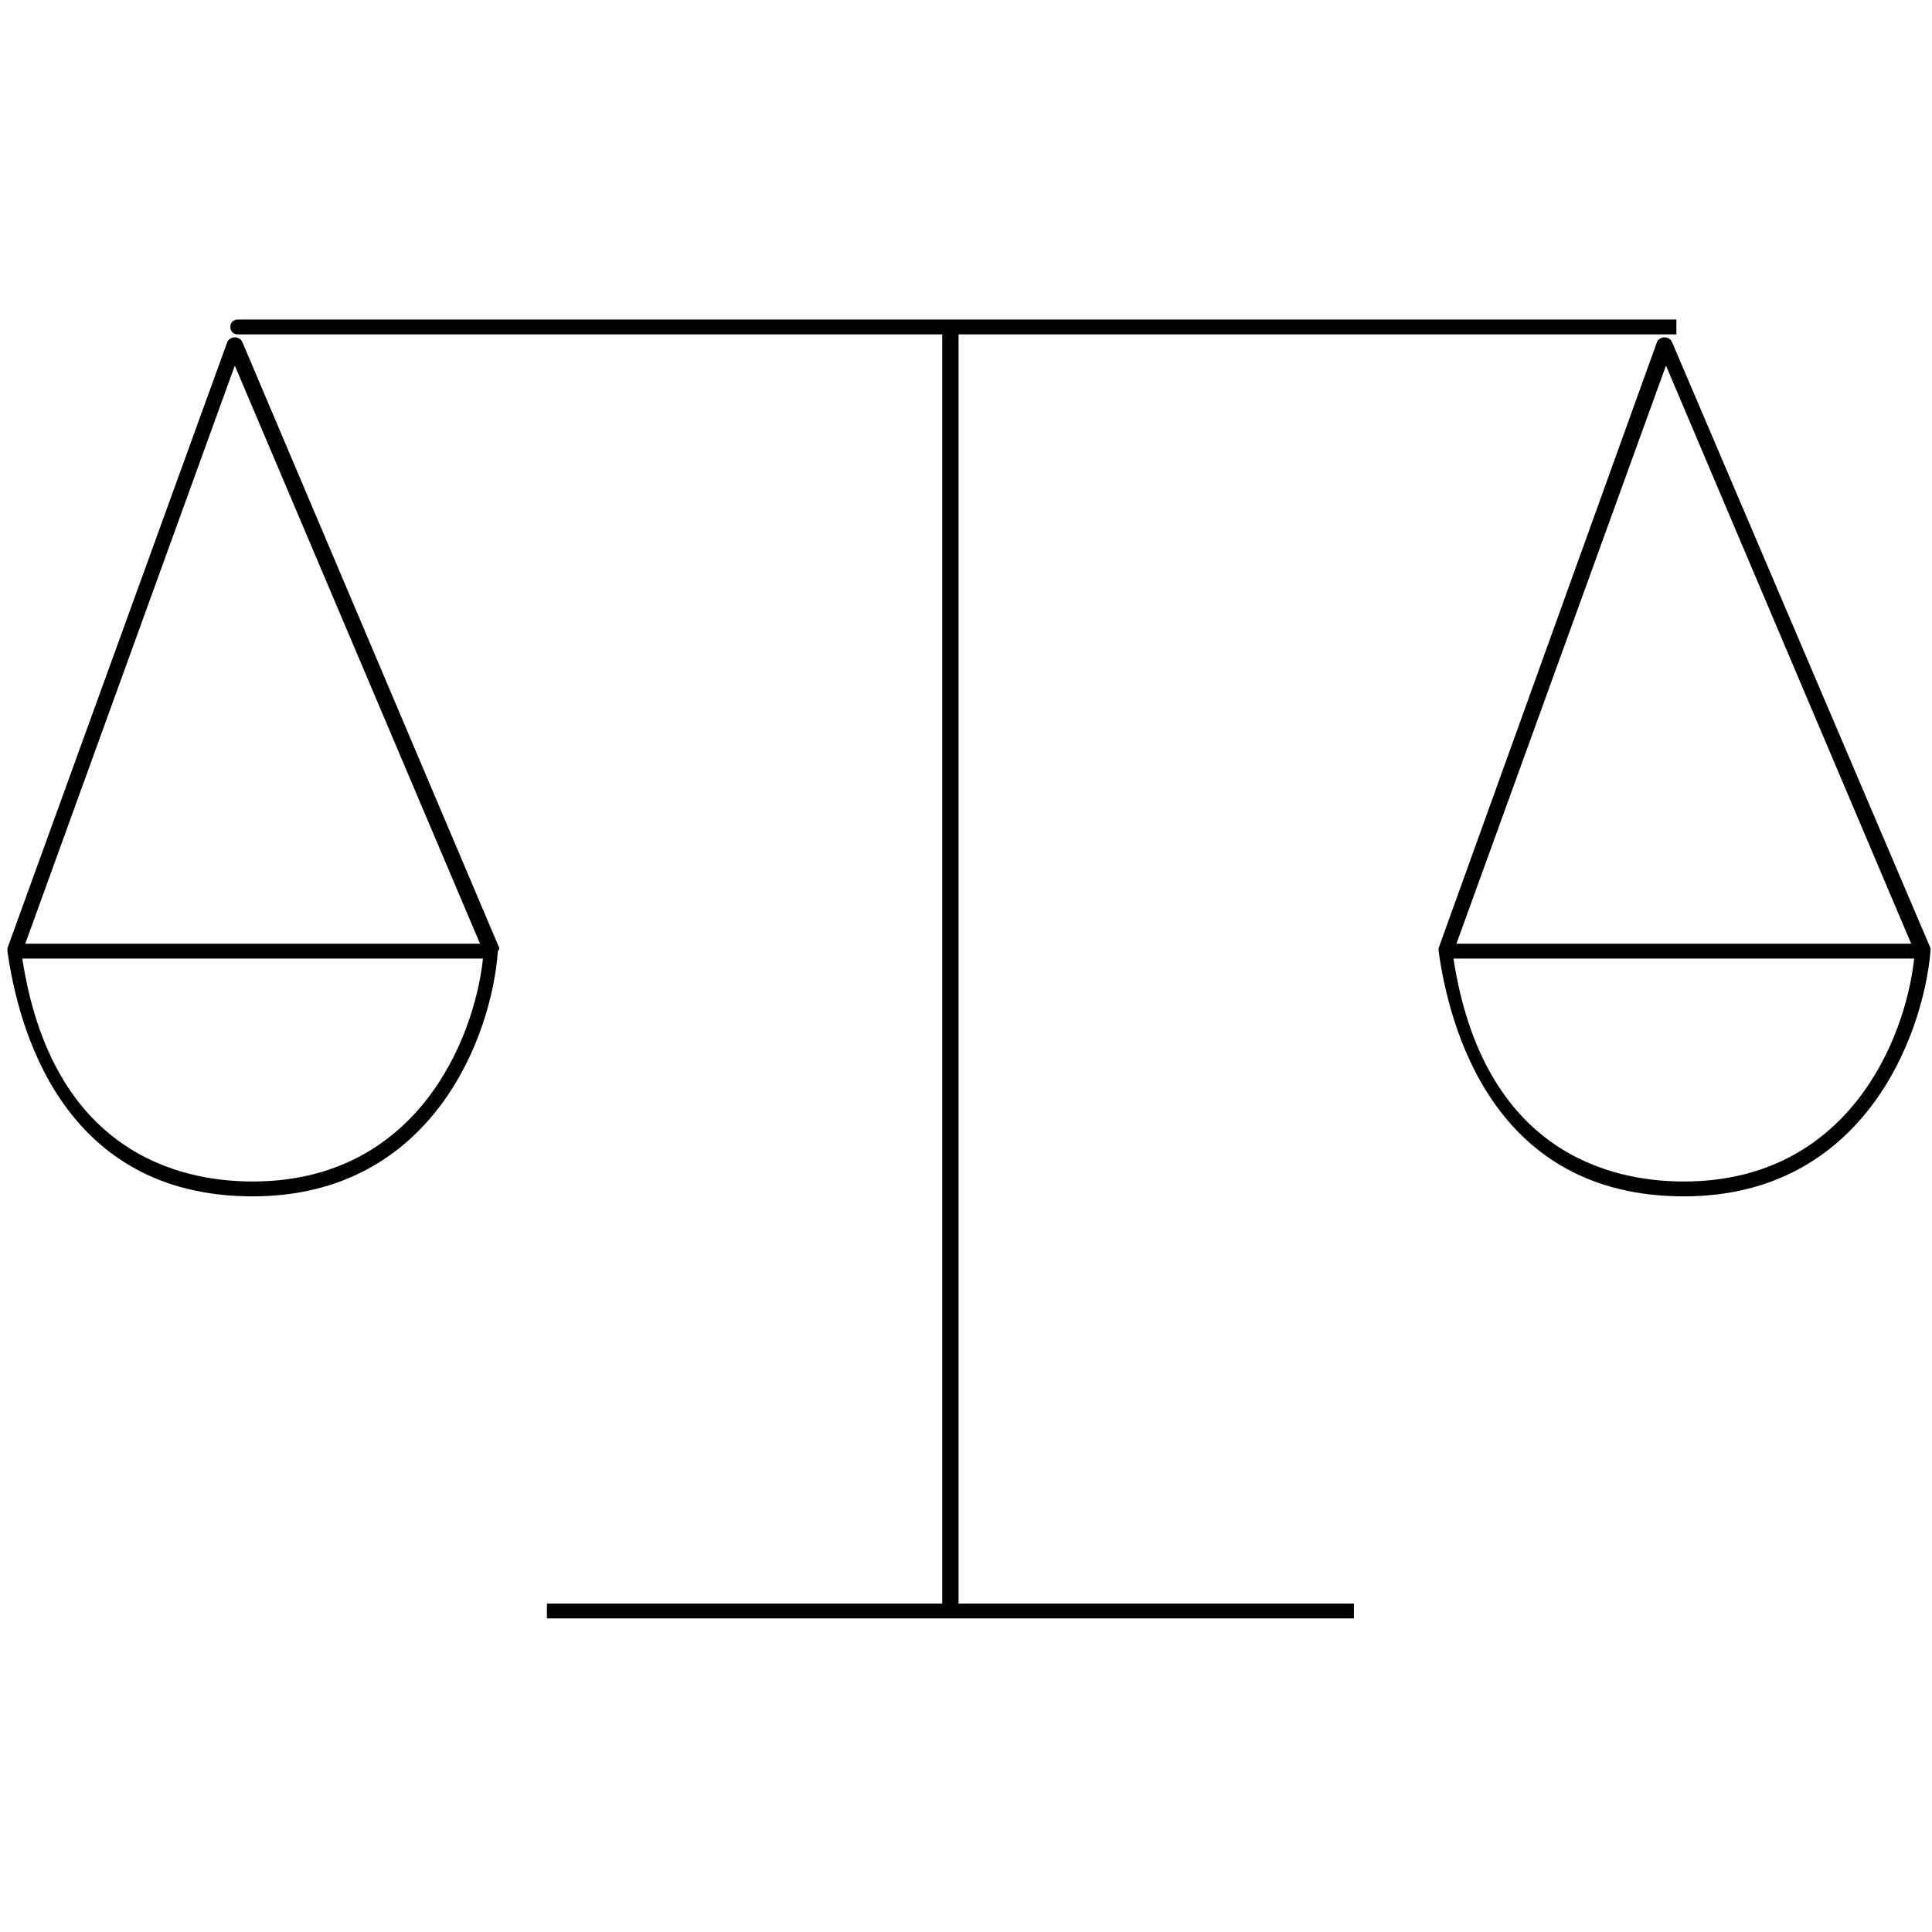
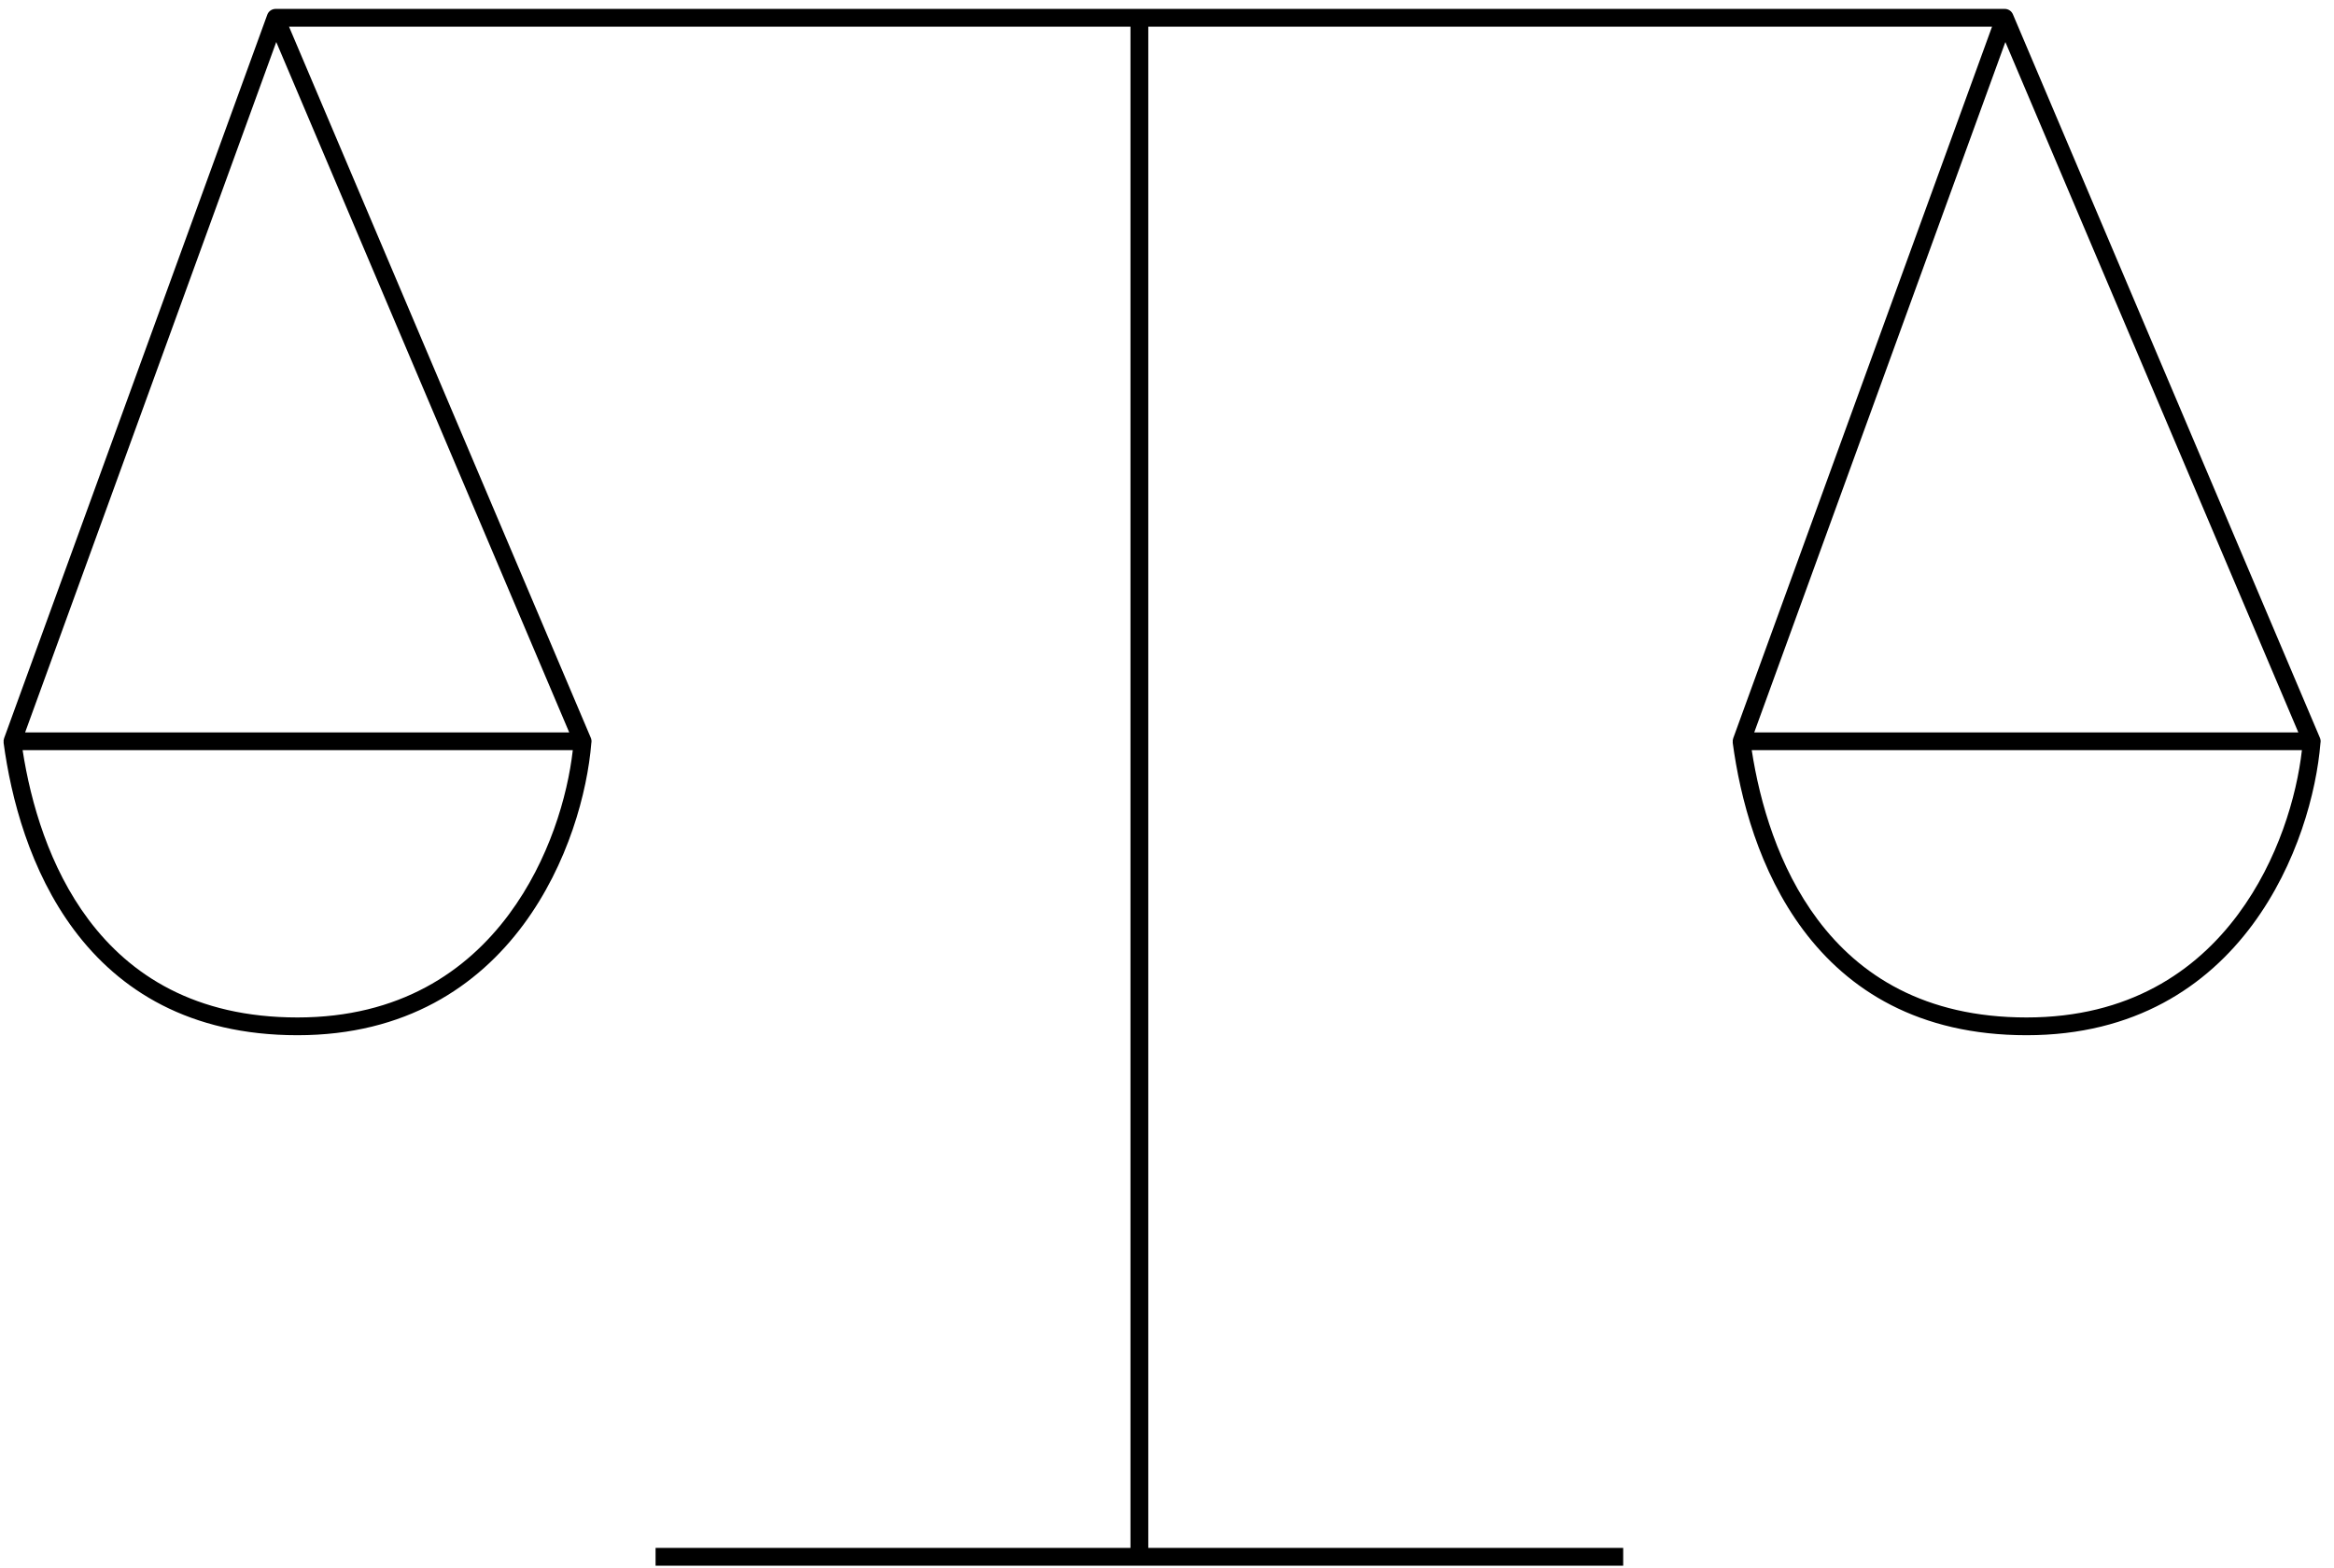
- <svg xmlns="http://www.w3.org/2000/svg" version="1.1" x="0px" y="0px" viewBox="0 0 130 130" style="enable-background:new 0 0 130 130;" xml:space="preserve">
-   <path d="M64.5,22.5h48.3v-1H16c-0.3,0-0.5,0.2-0.5,0.5s0.2,0.5,0.5,0.5h47.4v85.4H36.8v1h54.3v-1H64.5V22.5z" />
-   <path d="M33.6,63.8L16.3,23c-0.1-0.2-0.3-0.3-0.5-0.3c-0.2,0-0.4,0.1-0.5,0.3L0.5,63.8c0,0.1,0,0.2,0,0.2l0,0  C1.2,69,4.1,80.5,17,80.5c12.1,0,16.1-10.8,16.5-16.5l0,0C33.6,63.9,33.6,63.8,33.6,63.8z M15.8,24.6l16.5,38.9H1.7L15.8,24.6z   M17,79.5c-5,0-13.5-2-15.5-15h31C31.9,70,28,79.5,17,79.5z" />
-   <path d="M129.9,64C129.9,64,129.9,64,129.9,64L129.9,64c0-0.1,0-0.2,0-0.2L112.5,23c-0.1-0.2-0.3-0.3-0.5-0.3  c-0.2,0-0.4,0.1-0.5,0.3L96.8,63.8c0,0.1,0,0.2,0,0.2l0,0c0.7,5,3.6,16.5,16.5,16.5C125.4,80.5,129.4,69.7,129.9,64  C129.9,64,129.9,64,129.9,64z M112.1,24.6l16.5,38.9H98L112.1,24.6z M113.3,79.5c-5,0-13.5-2-15.5-15h31  C128.2,70,124.3,79.5,113.3,79.5z" />
+ <svg xmlns="http://www.w3.org/2000/svg" width="131" height="88" viewBox="0 0 131 88" fill="none">
+   <path fill-rule="evenodd" clip-rule="evenodd" d="M64.45 1.5H111.806L97.28 41.447C97.252 41.525 97.244 41.606 97.255 41.685L97.25 41.686C97.666 44.805 98.73 48.901 101.222 52.228C103.733 55.579 107.673 58.12 113.746 58.12C119.83 58.12 123.87 55.363 126.424 51.918C128.944 48.519 130.017 44.459 130.239 41.721C130.26 41.622 130.251 41.518 130.21 41.423L112.978 0.804C112.899 0.616 112.713 0.496 112.51 0.5L112.5 0.5H15.5C15.495 0.5 15.49 0.5 15.485 0.5C15.475 0.5 15.466 0.5 15.456 0.5C15.251 0.506 15.07 0.636 15.001 0.828L0.23 41.447C0.202 41.525 0.194 41.606 0.205 41.685L0.2 41.686C0.616 44.805 1.68 48.901 4.172 52.228C6.683 55.579 10.623 58.12 16.696 58.12C22.78 58.12 26.82 55.363 29.374 51.918C31.894 48.519 32.967 44.459 33.189 41.721C33.21 41.622 33.201 41.518 33.16 41.423L16.223 1.5H63.45V86.903H36.795V87.903H91.105V86.903H64.45V1.5ZM129.199 42.116H98.319C98.773 45.061 99.814 48.685 102.021 51.63C104.351 54.741 108.001 57.123 113.746 57.123C119.477 57.123 123.234 54.547 125.623 51.324C127.868 48.297 128.908 44.693 129.199 42.116ZM98.46 41.119L112.555 2.359L128.998 41.119H98.46ZM1.269 42.116H32.149C31.858 44.693 30.818 48.297 28.573 51.324C26.183 54.547 22.427 57.123 16.696 57.123C10.951 57.123 7.301 54.741 4.97 51.63C2.764 48.685 1.723 45.061 1.269 42.116ZM15.505 2.359L1.41 41.119H31.948L15.505 2.359Z" fill="black" />
</svg>
